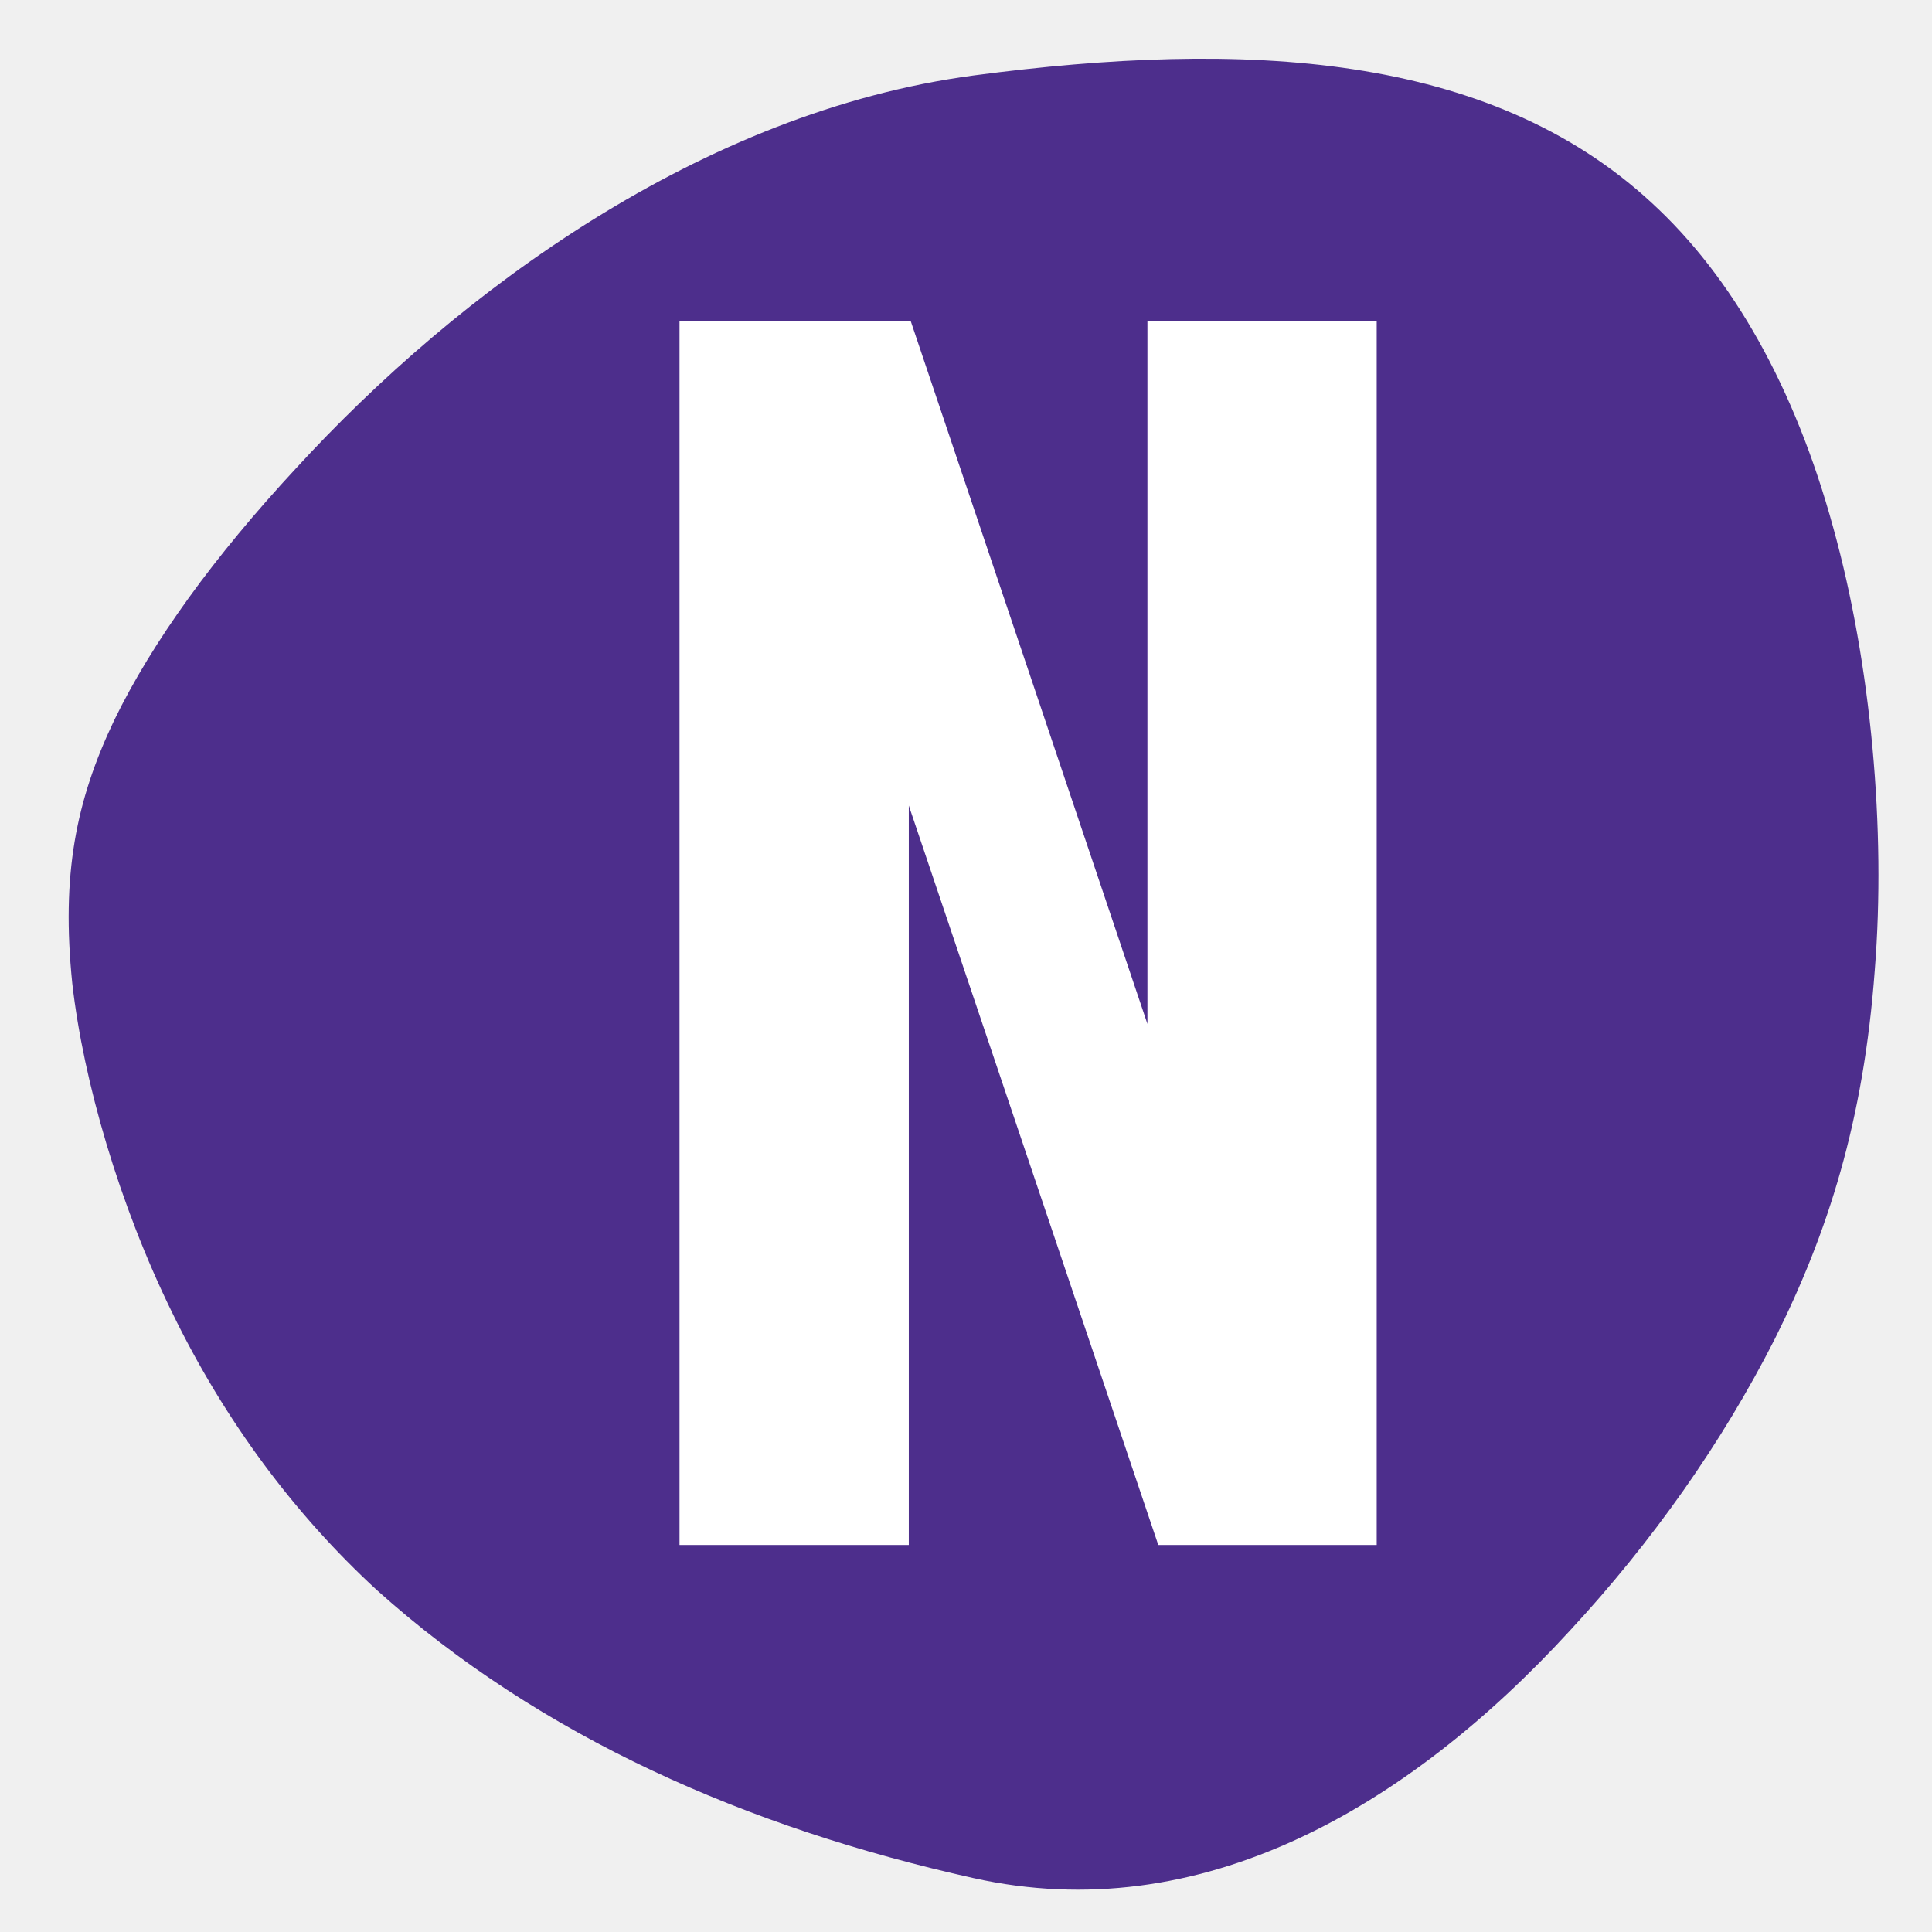
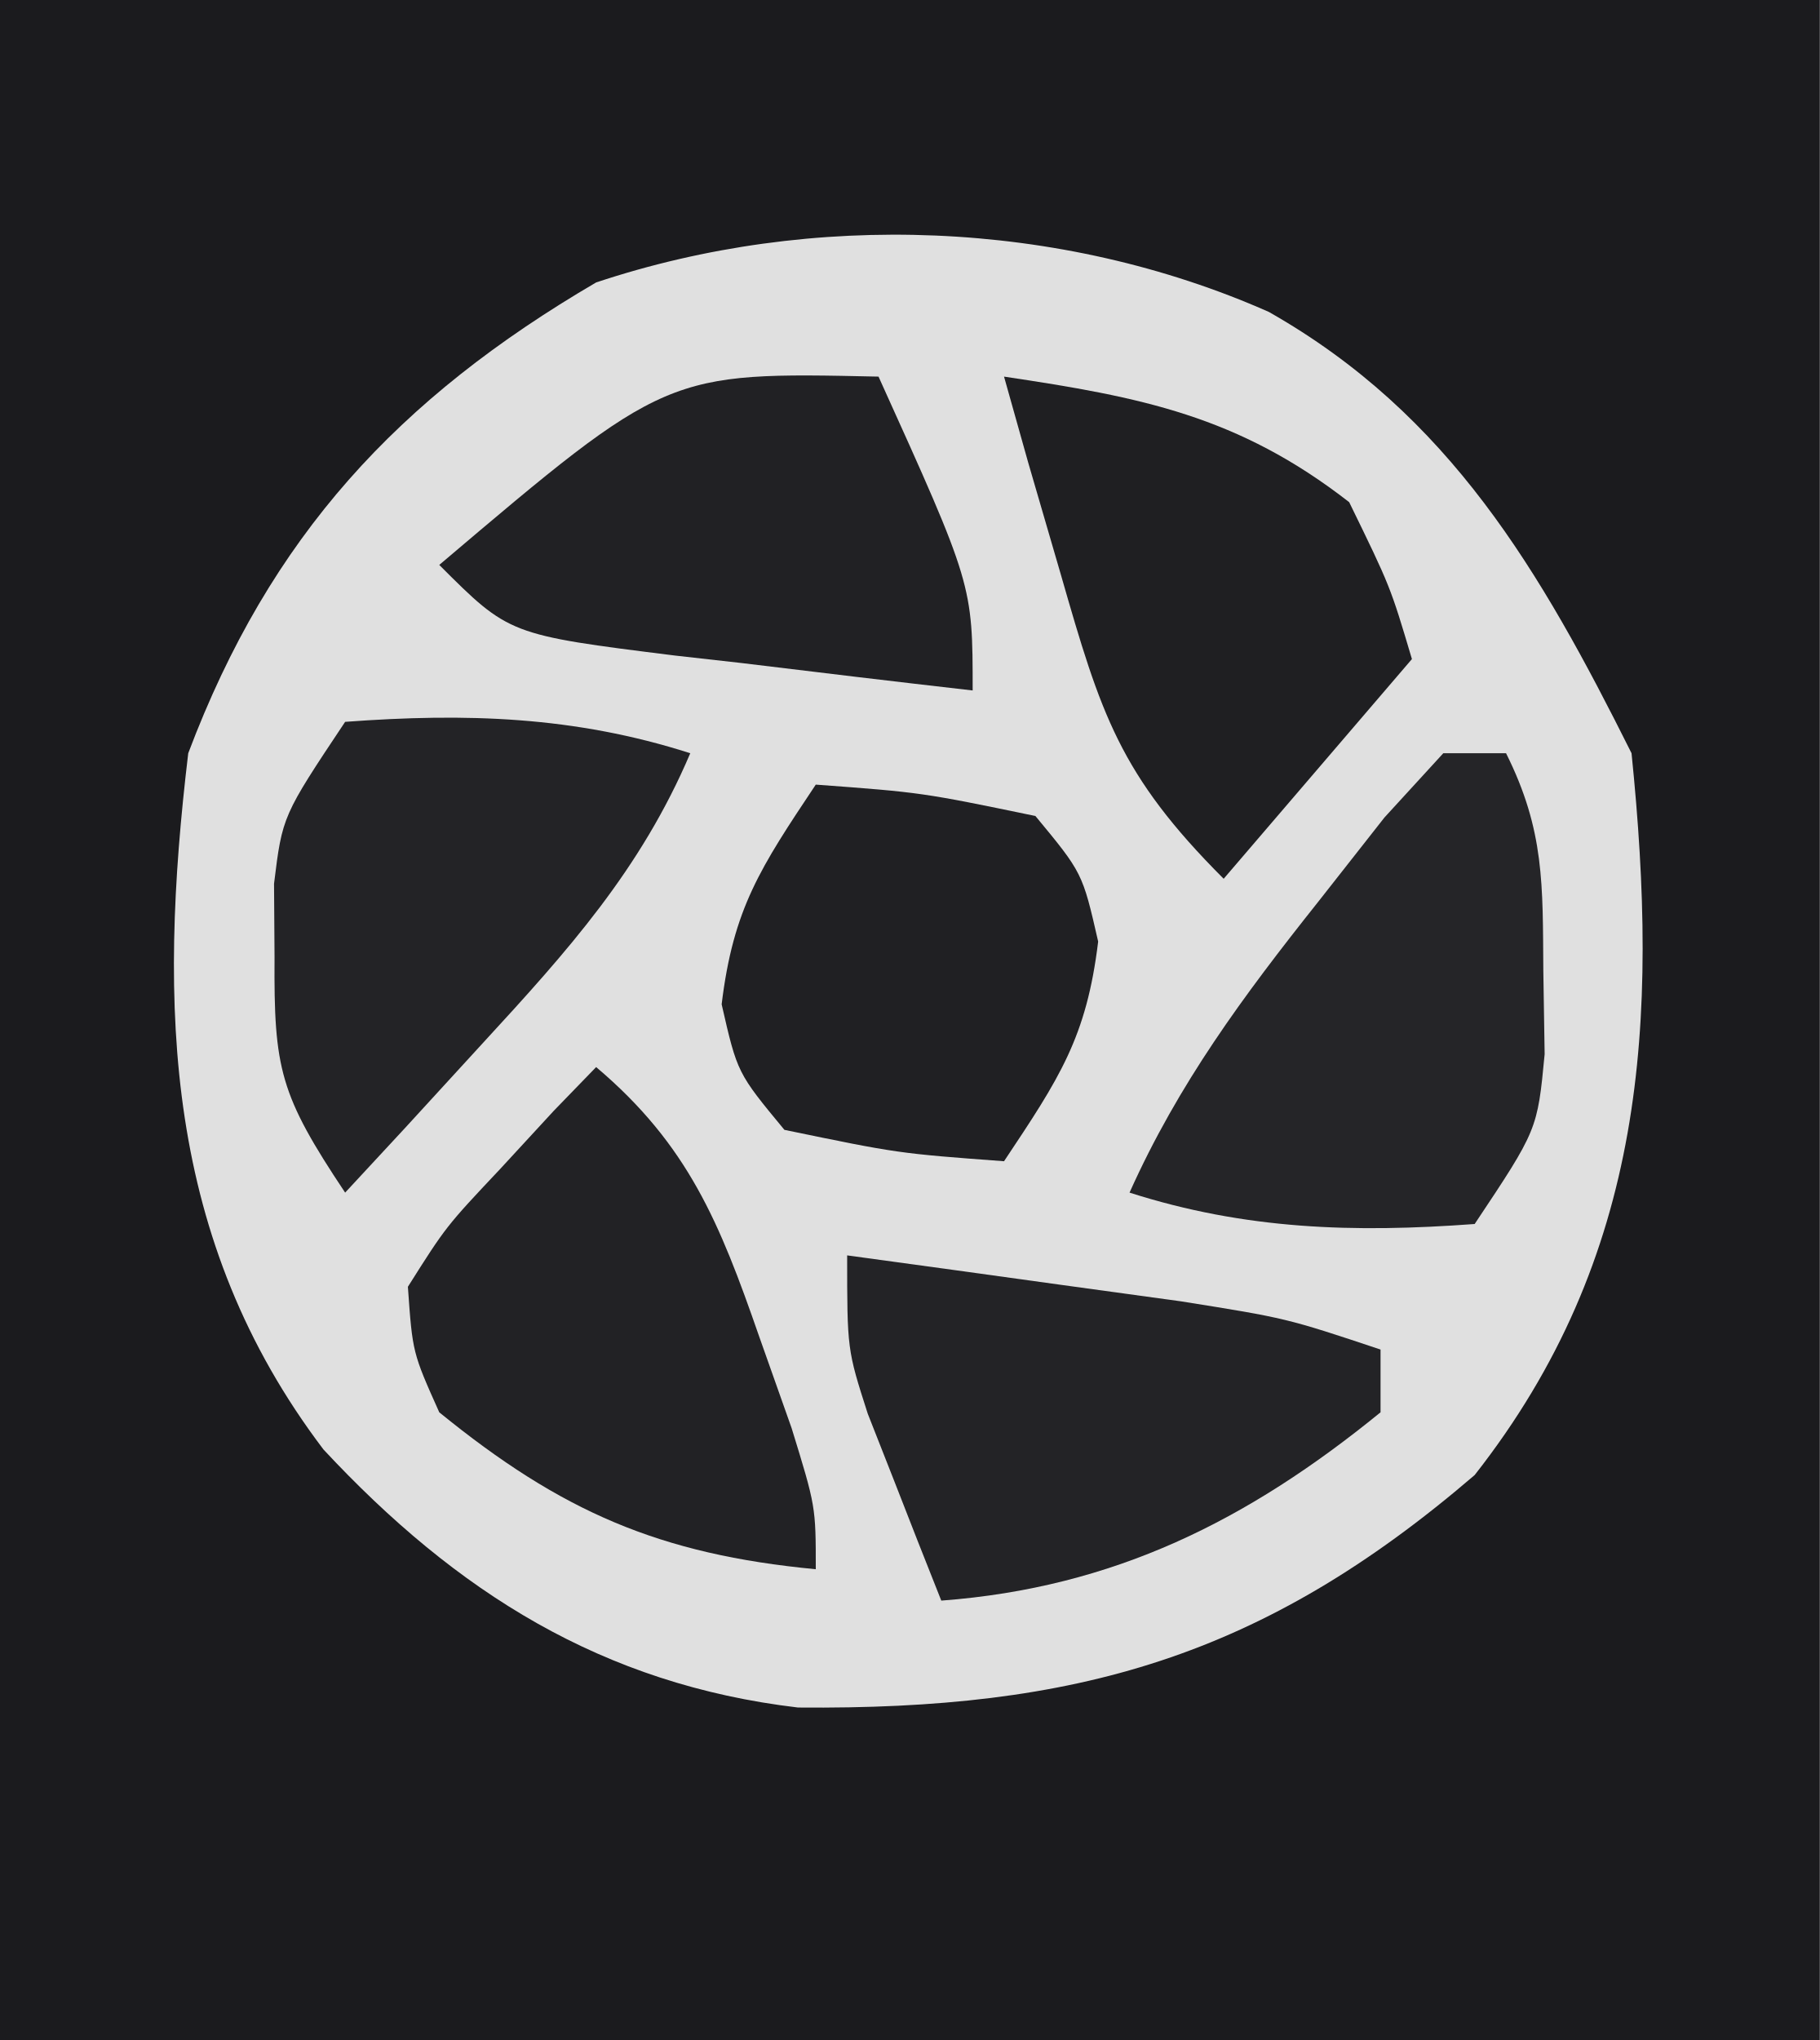
- <svg xmlns="http://www.w3.org/2000/svg" xml:space="preserve" style="enable-background:new 0 0 128 128" viewBox="0 0 128 128">
-   <path d="M124.21 64.26c-.74 10.04-3.11 17.41-6.62 24.44-3.51 6.92-8.16 13.48-13.55 19.3-10.84 11.83-24.57 19.77-39.54 16.43-14.97-3.33-28.69-9.34-39.54-19.09-5.4-4.97-10.05-11.16-13.56-18.39-3.5-7.14-5.87-15.3-6.61-21.78-.74-7.2.23-12.1 2.77-17.44 2.53-5.21 6.63-10.86 12.04-16.69C30.36 19.31 46.5 7.4 64.5 5c18-2.38 34.14-1.52 44.91 8.42 5.41 4.96 9.51 12.29 12.04 21.51 2.53 9.09 3.5 20.07 2.76 29.33z" style="fill:#4d2e8c" />
-   <path d="M76.74 102.36 60.21 53.37v48.99H45.02V21.28h15.32l15.68 46.56V21.28h15.19v81.08H76.74z" style="fill:#fff" />
+ <svg xmlns="http://www.w3.org/2000/svg" version="1.1" width="58" height="65">
+   <path d="M0 0 C19.14 0 38.28 0 58 0 C58 21.45 58 42.9 58 65 C38.86 65 19.72 65 0 65 C0 43.55 0 22.1 0 0 Z " fill="#1B1B1E" transform="translate(0,0)" />
+   <path d="M0 0 C5.774 3.273 8.665 8.267 11.562 14.062 C12.434 22.623 12.018 30.115 6.562 37.062 C-0.218 42.882 -6.149 44.548 -15.004 44.469 C-21.235 43.732 -25.888 40.8 -30.129 36.246 C-35.194 29.565 -35.409 22.189 -34.438 14.062 C-31.827 7.144 -27.745 2.752 -21.438 -0.938 C-14.544 -3.235 -6.646 -2.939 0 0 Z " fill="#E0E0E0" transform="translate(40.4375,9.9375)" />
+   <path d="M0 0 C0.66 0 1.32 0 2 0 C3.232 2.464 3.167 4.189 3.188 6.938 C3.202 7.813 3.216 8.688 3.23 9.59 C3 12 3 12 1 15 C-2.851 15.285 -6.31 15.181 -10 14 C-8.44 10.522 -6.368 7.728 -4 4.75 C-3.299 3.858 -2.598 2.966 -1.875 2.047 C-1.256 1.371 -0.637 0.696 0 0 Z " fill="#252528" transform="translate(46,24)" />
+   <path d="M0 0 C3.851 -0.285 7.31 -0.181 11 1 C9.422 4.71 7.093 7.299 4.375 10.25 C3.558 11.142 2.74 12.034 1.898 12.953 C1.272 13.629 0.645 14.304 0 15 C-2.081 11.878 -2.274 11.067 -2.25 7.5 C-2.258 6.34 -2.258 6.34 -2.266 5.156 C-2 3 -2 3 0 0 Z " fill="#232326" transform="translate(11,23)" />
+   <path d="M0 0 C2.933 2.479 3.939 4.969 5.188 8.562 C5.532 9.533 5.876 10.504 6.23 11.504 C7 14 7 14 7 16 C2.018 15.525 -1.11 14.166 -5 11 C-5.852 9.098 -5.852 9.098 -6 7 C-4.785 5.078 -4.785 5.078 -3.062 3.25 C-2.497 2.636 -1.931 2.023 -1.348 1.391 C-0.903 0.932 -0.458 0.473 0 0 Z " fill="#222225" transform="translate(19,34)" />
+   <path d="M0 0 C2.271 0.309 4.542 0.622 6.812 0.938 C8.077 1.112 9.342 1.286 10.645 1.465 C14 2 14 2 17 3 C17 3.66 17 4.32 17 5 C12.762 8.453 8.501 10.587 3 11 C2.494 9.732 1.995 8.46 1.5 7.188 C1.222 6.48 0.943 5.772 0.656 5.043 C0 3 0 3 0 0 Z " fill="#232326" transform="translate(27,40)" />
+   <path d="M0 0 C4.364 0.651 7.462 1.248 11 4 C12.312 6.688 12.312 6.688 13 9 C11.02 11.31 9.04 13.62 7 16 C3.677 12.677 3.088 10.753 1.812 6.312 C1.468 5.133 1.124 3.954 0.77 2.738 C0.516 1.835 0.262 0.931 0 0 Z " fill="#1F1F22" transform="translate(32,12)" />
+   <path d="M0 0 C3 6.625 3 6.625 3 10 C0.54 9.719 -1.917 9.425 -4.375 9.125 C-5.423 9.007 -5.423 9.007 -6.492 8.887 C-11.773 8.227 -11.773 8.227 -14 6 C-6.75 -0.147 -6.75 -0.147 0 0 Z " fill="#212124" transform="translate(28,12)" />
+   <path d="M0 0 C3.375 0.25 3.375 0.25 7 1 C8.5 2.812 8.5 2.812 9 5 C8.629 8.059 7.766 9.352 6 12 C2.625 11.75 2.625 11.75 -1 11 C-2.5 9.188 -2.5 9.188 -3 7 C-2.629 3.941 -1.766 2.648 0 0 Z " fill="#202023" transform="translate(26,25)" />
</svg>
